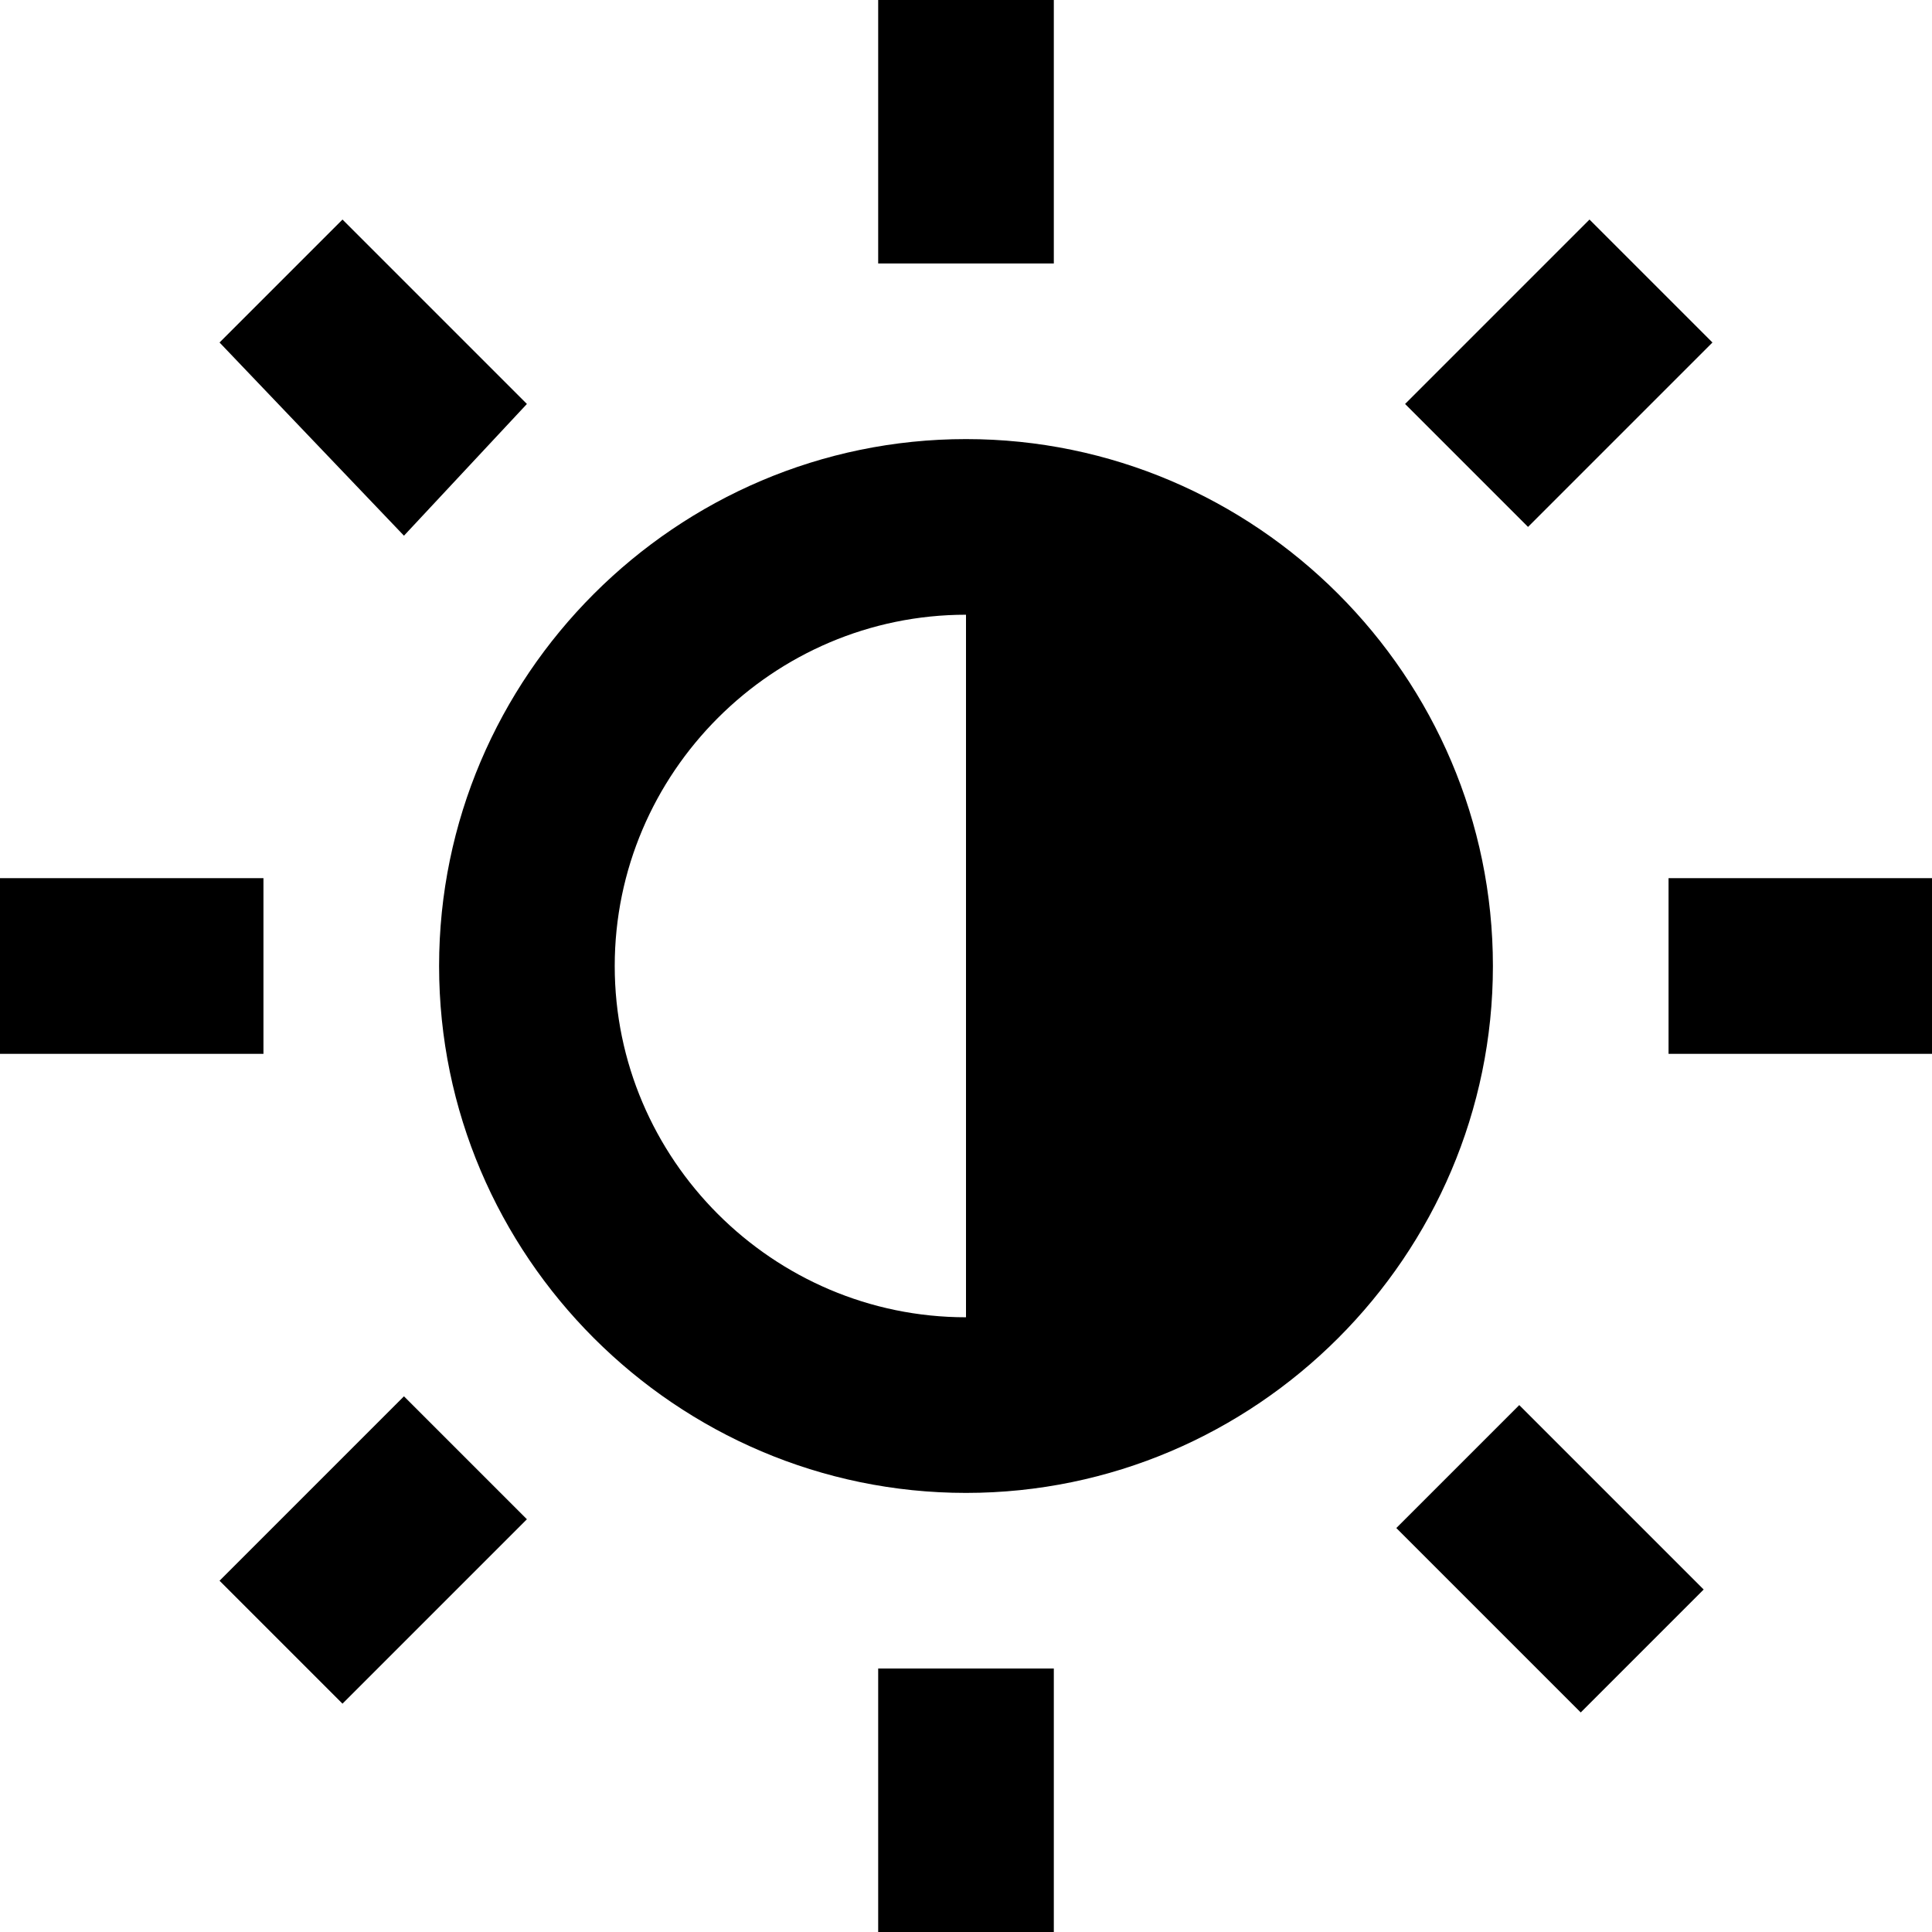
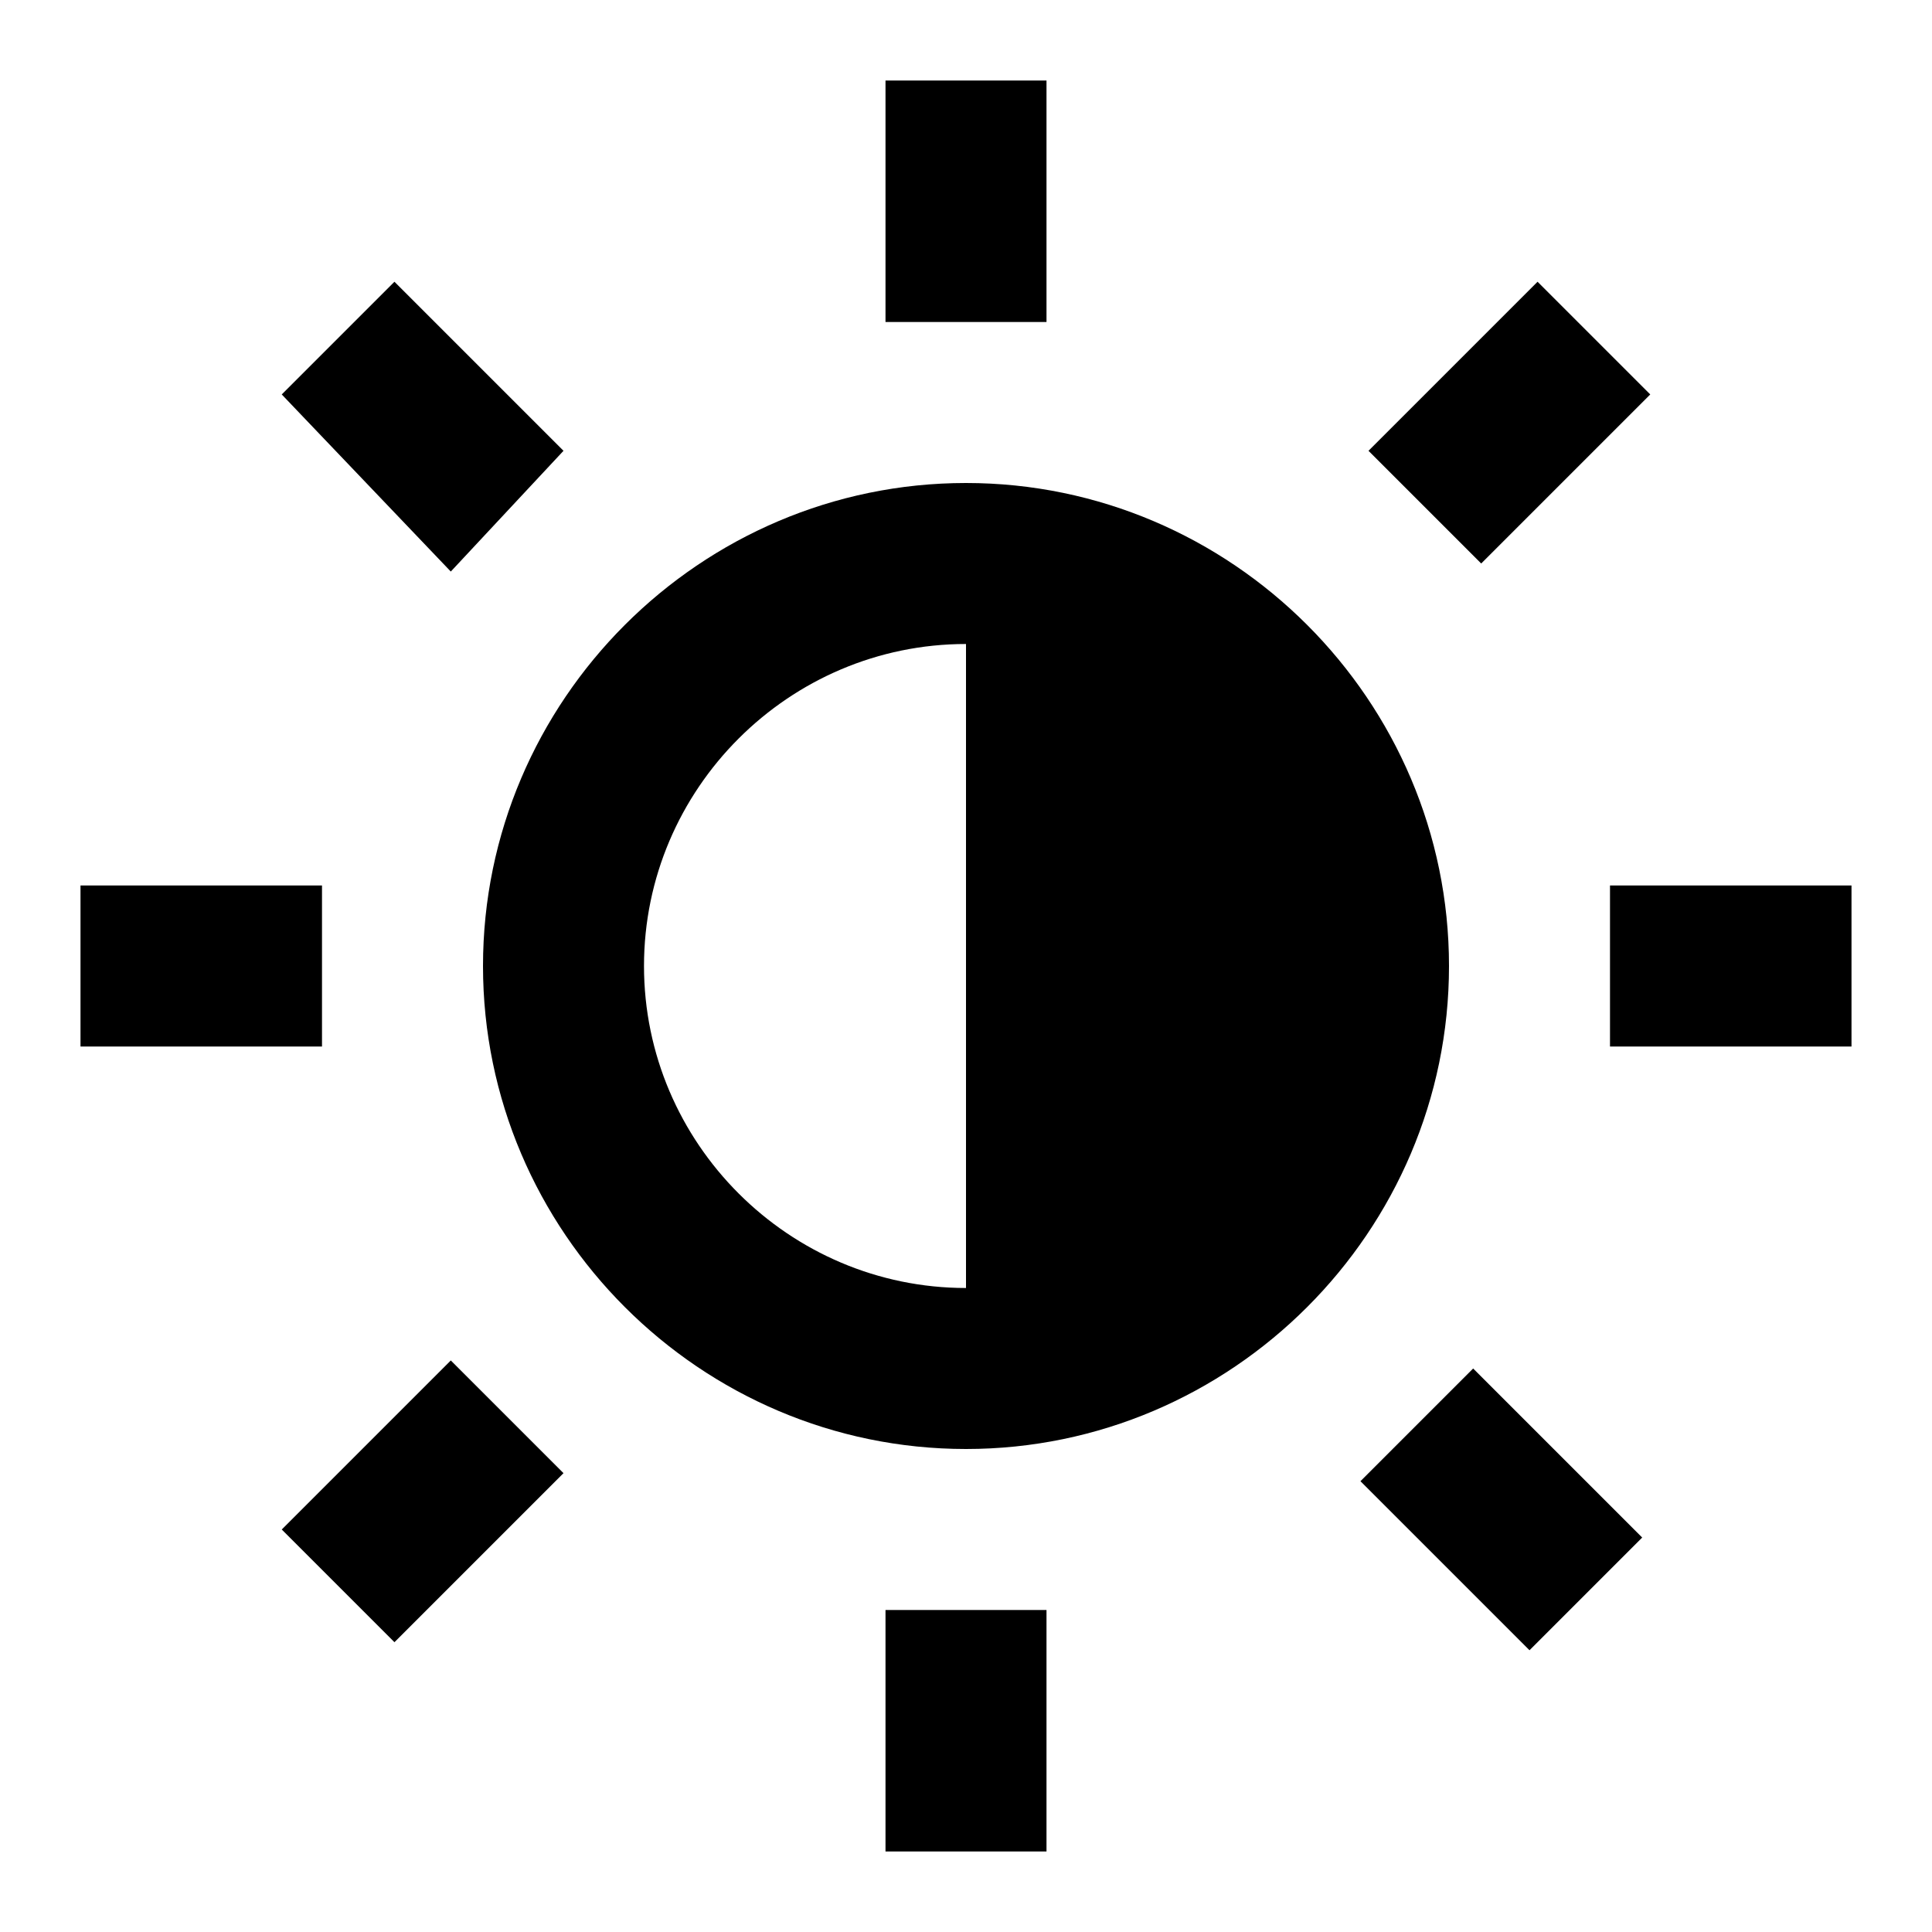
- <svg xmlns="http://www.w3.org/2000/svg" viewBox="0 0 22 22">
-   <path d="M10 0h2v3h-2V0zm0 19h2v3h-2v-3zM2.5 3.9l1.4-1.4L6 4.6 4.6 6.1 2.5 3.9zm13.4 13.5l1.4-1.4 2.1 2.1-1.4 1.4-2.1-2.1zm2.2-14.9l1.4 1.4L17.4 6 16 4.6l2.1-2.1zM4.6 15.9L6 17.3l-2.1 2.1L2.5 18l2.1-2.1zM22 10v2h-3v-2h3zM3 10v2H0v-2h3zm8-5c-3.3 0-6 2.7-6 6s2.7 6 6 6 6-2.7 6-6-2.7-6-6-6zm-4 6c0-2.2 1.8-4 4-4v8c-2.2 0-4-1.8-4-4z" />
+ <svg xmlns="http://www.w3.org/2000/svg" version="1.1" x="0px" y="0px" viewBox="0 0 24 24">
+   <path d="M11,1h2v3h-2V1z M11,20h2v3h-2V20z M3.5,4.9l1.4-1.4L7,5.6L5.6,7.1L3.5,4.9z M16.9,18.4l1.4-1.4l2.1,2.1L19,20.5L16.9,18.4z   M19.1,3.5l1.4,1.4L18.4,7L17,5.6L19.1,3.5z M5.6,16.9L7,18.3l-2.1,2.1L3.5,19L5.6,16.9z M23,11v2h-3v-2H23z M4,11v2H1v-2H4z M12,6  c-3.3,0-6,2.7-6,6s2.7,6,6,6s6-2.7,6-6S15.3,6,12,6z M8,12c0-2.2,1.8-4,4-4v8C9.8,16,8,14.2,8,12z" />
</svg>
